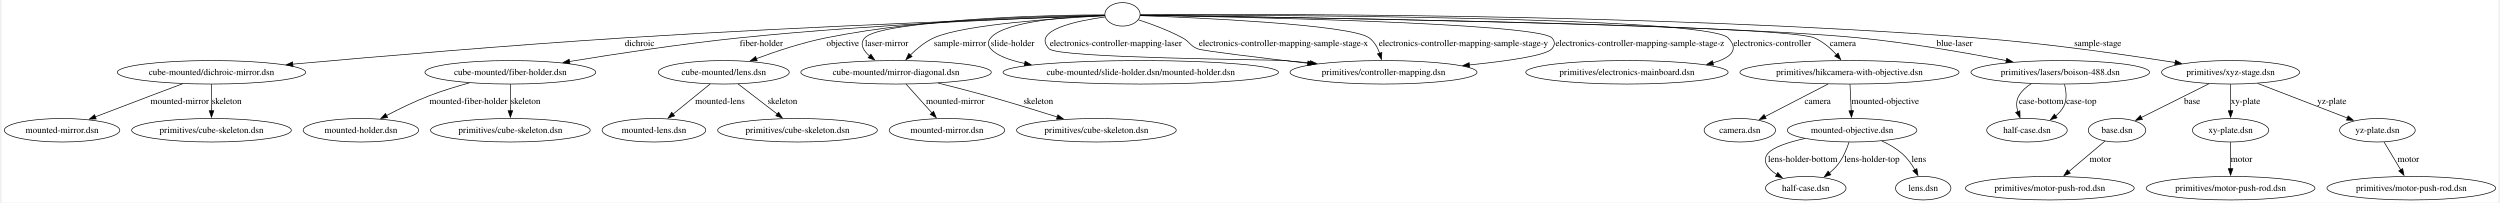
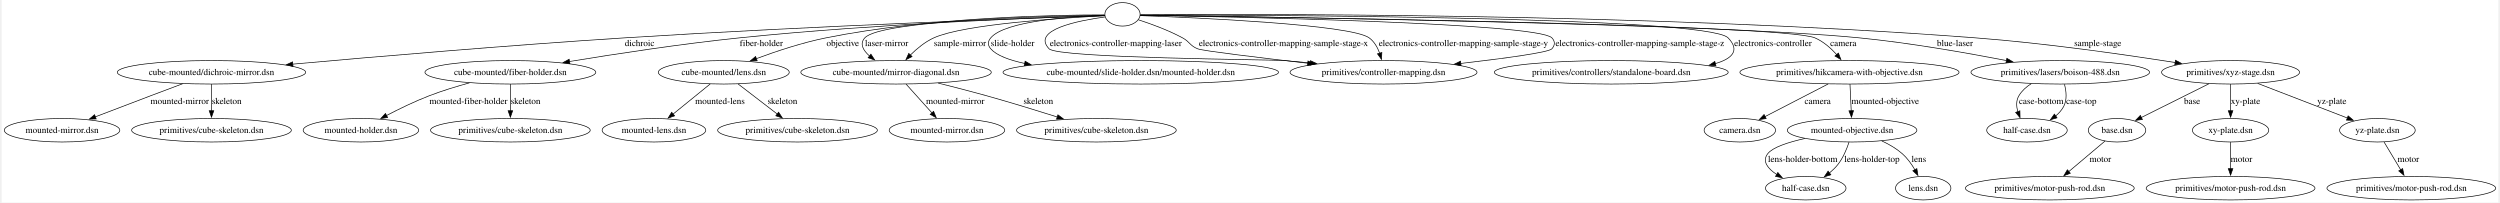
<svg xmlns="http://www.w3.org/2000/svg" width="3826pt" height="310pt" viewBox="0.00 0.00 3825.87 310.40">
  <g id="graph0" class="graph" transform="scale(1 1) rotate(0) translate(4 306.4)">
    <polygon fill="white" stroke="none" points="-4,4 -4,-306.4 3821.87,-306.4 3821.87,4 -4,4" />
    <g id="node1" class="node">
      <ellipse fill="none" stroke="black" cx="1713.55" cy="-284.4" rx="27" ry="18" />
    </g>
    <g id="node2" class="node">
      <ellipse fill="none" stroke="black" cx="317.55" cy="-195.6" rx="144.31" ry="18" />
      <text text-anchor="middle" x="317.55" y="-191.4" font-family="Times,serif" font-size="14.00">cube-mounted/dichroic-mirror.dsn</text>
    </g>
    <g id="edge1" class="edge">
      <path fill="none" stroke="black" d="M1686.5,-282.51C1587.9,-279.19 1238.46,-266.77 950.68,-248.4 773.86,-237.11 569.63,-219.59 442.03,-208.11" />
      <polygon fill="black" stroke="black" points="442.47,-204.63 432.19,-207.22 441.84,-211.61 442.47,-204.63" />
      <text text-anchor="middle" x="973.61" y="-235.8" font-family="Times,serif" font-size="14.00">dichroic</text>
    </g>
    <g id="node5" class="node">
      <ellipse fill="none" stroke="black" cx="775.55" cy="-195.6" rx="130.9" ry="18" />
      <text text-anchor="middle" x="775.55" y="-191.4" font-family="Times,serif" font-size="14.00">cube-mounted/fiber-holder.dsn</text>
    </g>
    <g id="edge2" class="edge">
      <path fill="none" stroke="black" d="M1686.28,-282.62C1602.52,-280.03 1341.67,-270.62 1126.69,-248.4 1037.67,-239.2 936.64,-223.76 865.88,-212.13" />
      <polygon fill="black" stroke="black" points="866.72,-208.72 856.28,-210.55 865.58,-215.63 866.72,-208.72" />
      <text text-anchor="middle" x="1160.12" y="-235.8" font-family="Times,serif" font-size="14.00">fiber-holder</text>
    </g>
    <g id="node8" class="node">
      <ellipse fill="none" stroke="black" cx="1102.55" cy="-195.6" rx="100.34" ry="18" />
      <text text-anchor="middle" x="1102.55" y="-191.4" font-family="Times,serif" font-size="14.00">cube-mounted/lens.dsn</text>
    </g>
    <g id="edge3" class="edge">
      <path fill="none" stroke="black" d="M1686.09,-283.59C1614.87,-283.57 1418.62,-280.39 1259.24,-248.4 1222.71,-241.07 1182.86,-227.82 1152.49,-216.56" />
      <polygon fill="black" stroke="black" points="1153.77,-213.3 1143.17,-213.05 1151.3,-219.85 1153.77,-213.3" />
      <text text-anchor="middle" x="1284.89" y="-235.8" font-family="Times,serif" font-size="14.00">objective</text>
    </g>
    <g id="node11" class="node">
      <ellipse fill="none" stroke="black" cx="1366.55" cy="-195.6" rx="145.93" ry="18" />
      <text text-anchor="middle" x="1366.55" y="-191.4" font-family="Times,serif" font-size="14.00">cube-mounted/mirror-diagonal.dsn</text>
    </g>
    <g id="edge4" class="edge">
      <path fill="none" stroke="black" d="M1686.26,-283.06C1600.96,-281.73 1343.46,-275.46 1318.69,-248.4 1310.36,-239.3 1316.01,-229.33 1325.91,-220.6" />
      <polygon fill="black" stroke="black" points="1328.03,-223.39 1333.83,-214.52 1323.76,-217.84 1328.03,-223.39" />
      <text text-anchor="middle" x="1352.12" y="-235.8" font-family="Times,serif" font-size="14.00">laser-mirror</text>
    </g>
    <g id="edge5" class="edge">
      <path fill="none" stroke="black" d="M1686.59,-282.2C1624.08,-279.08 1470.98,-269.46 1424.46,-248.4 1410.93,-242.27 1398.32,-231.83 1388.34,-221.91" />
      <polygon fill="black" stroke="black" points="1391.1,-219.73 1381.66,-214.91 1386.03,-224.57 1391.1,-219.73" />
      <text text-anchor="middle" x="1464.51" y="-235.8" font-family="Times,serif" font-size="14.00">sample-mirror</text>
    </g>
    <g id="node14" class="node">
      <ellipse fill="none" stroke="black" cx="1741.55" cy="-195.6" rx="211.11" ry="18" />
      <text text-anchor="middle" x="1741.55" y="-191.4" font-family="Times,serif" font-size="14.00">cube-mounted/slide-holder.dsn/mounted-holder.dsn</text>
    </g>
    <g id="edge6" class="edge">
      <path fill="none" stroke="black" d="M1686.52,-282.84C1636.76,-281.19 1533.72,-274.59 1511.68,-248.4 1506.87,-242.69 1506.81,-237.26 1511.68,-231.6 1520.36,-221.5 1539.83,-214.28 1563.97,-209.13" />
      <polygon fill="black" stroke="black" points="1564.34,-212.62 1573.48,-207.26 1562.99,-205.75 1564.34,-212.62" />
      <text text-anchor="middle" x="1545.11" y="-235.8" font-family="Times,serif" font-size="14.00">slide-holder</text>
    </g>
    <g id="node15" class="node">
      <ellipse fill="none" stroke="black" cx="2113.55" cy="-195.6" rx="143.26" ry="18" />
      <text text-anchor="middle" x="2113.55" y="-191.4" font-family="Times,serif" font-size="14.00">primitives/controller-mapping.dsn</text>
    </g>
    <g id="edge7" class="edge">
      <path fill="none" stroke="black" d="M1686.74,-280.4C1645.38,-274.79 1573.53,-260.57 1601.08,-231.6 1614.9,-217.07 1941.56,-215.22 1961.55,-213.6 1974.47,-212.56 1987.99,-211.29 2001.42,-209.93" />
      <polygon fill="black" stroke="black" points="2001.56,-213.43 2011.15,-208.92 2000.84,-206.47 2001.56,-213.43" />
      <text text-anchor="middle" x="1703.32" y="-235.8" font-family="Times,serif" font-size="14.00">electronics-controller-mapping-laser</text>
    </g>
    <g id="edge8" class="edge">
      <path fill="none" stroke="black" d="M1737.75,-276.13C1756.75,-269.97 1783.59,-260.25 1805.55,-248.4 1816.76,-242.35 1816.91,-236.26 1828.77,-231.6 1836.94,-228.39 1922.57,-218.09 1997.82,-209.49" />
      <polygon fill="black" stroke="black" points="1997.79,-213.01 2007.33,-208.4 1997,-206.06 1997.79,-213.01" />
      <text text-anchor="middle" x="1960.16" y="-235.8" font-family="Times,serif" font-size="14.00">electronics-controller-mapping-sample-stage-x</text>
    </g>
    <g id="edge9" class="edge">
      <path fill="none" stroke="black" d="M1740.71,-282.48C1822.62,-279.48 2063.34,-269 2091.55,-248.4 2099.31,-242.73 2104.36,-233.76 2107.63,-224.87" />
      <polygon fill="black" stroke="black" points="2110.97,-225.93 2110.46,-215.35 2104.26,-223.94 2110.97,-225.93" />
      <text text-anchor="middle" x="2235.94" y="-235.8" font-family="Times,serif" font-size="14.00">electronics-controller-mapping-sample-stage-y</text>
    </g>
    <g id="edge10" class="edge">
-       <path fill="none" stroke="black" d="M1740.79,-282.99C1862.26,-281.01 2349.51,-271.64 2371.55,-248.4 2376.68,-242.98 2376.46,-237.22 2371.55,-231.6 2362.52,-221.27 2304.01,-212.86 2244.99,-206.88" />
-       <polygon fill="black" stroke="black" points="2245.39,-203.4 2235.1,-205.9 2244.7,-210.37 2245.39,-203.4" />
+       <path fill="none" stroke="black" d="M1740.79,-282.99C1862.26,-281.01 2349.51,-271.64 2371.55,-248.4 2376.68,-242.98 2376.46,-237.22 2371.55,-231.6 2366.61,-225.95 2297.35,-216.74 2231.84,-209.19" />
+       <polygon fill="black" stroke="black" points="2232.36,-205.72 2222.02,-208.07 2231.56,-212.68 2232.36,-205.72" />
      <text text-anchor="middle" x="2506.31" y="-235.8" font-family="Times,serif" font-size="14.00">electronics-controller-mapping-sample-stage-z</text>
    </g>
    <g id="node16" class="node">
-       <ellipse fill="none" stroke="black" cx="2486.55" cy="-195.6" rx="155.05" ry="18" />
-       <text text-anchor="middle" x="2486.55" y="-191.4" font-family="Times,serif" font-size="14.00">primitives/electronics-mainboard.dsn</text>
+       <ellipse fill="none" stroke="black" cx="2462.55" cy="-195.6" rx="179.19" ry="18" />
+       <text text-anchor="middle" x="2462.55" y="-191.4" font-family="Times,serif" font-size="14.00">primitives/controllers/standalone-board.dsn</text>
    </g>
    <g id="edge11" class="edge">
-       <path fill="none" stroke="black" d="M1740.78,-283.42C1890.65,-283.42 2609.5,-281.68 2641.55,-248.4 2659.62,-229.64 2644.79,-217.67 2618.33,-210.04" />
-       <polygon fill="black" stroke="black" points="2619.26,-206.66 2608.7,-207.59 2617.53,-213.44 2619.26,-206.66" />
-       <text text-anchor="middle" x="2709.31" y="-235.8" font-family="Times,serif" font-size="14.00">electronics-controller</text>
+       <path fill="none" stroke="black" d="M1740.78,-283.42C1890.65,-283.42 2609.5,-281.68 2641.55,-248.4 2660.42,-228.8 2647.58,-216.49 2621.82,-208.8" />
+       <polygon fill="black" stroke="black" points="2622.95,-205.47 2612.4,-206.35 2621.19,-212.25 2622.95,-205.47" />
+       <text text-anchor="middle" x="2710.35" y="-235.8" font-family="Times,serif" font-size="14.00">electronics-controller</text>
    </g>
    <g id="node17" class="node">
      <ellipse fill="none" stroke="black" cx="2827.55" cy="-195.6" rx="167.91" ry="18" />
      <text text-anchor="middle" x="2827.55" y="-191.4" font-family="Times,serif" font-size="14.00">primitives/hikcamera-with-objective.dsn</text>
    </g>
    <g id="edge12" class="edge">
-       <path fill="none" stroke="black" d="M1740.76,-283.05C1901.79,-280.92 2724.58,-269.03 2773.55,-248.4 2786.69,-242.86 2798.5,-232.54 2807.7,-222.56" />
-       <polygon fill="black" stroke="black" points="2810.2,-225.01 2814.08,-215.15 2804.9,-220.44 2810.2,-225.01" />
-       <text text-anchor="middle" x="2817.43" y="-235.8" font-family="Times,serif" font-size="14.00">camera</text>
+       <path fill="none" stroke="black" d="M1740.79,-283.06C1901.99,-280.97 2725.63,-269.28 2774.55,-248.4 2787.54,-242.85 2799.14,-232.53 2808.15,-222.55" />
+       <polygon fill="black" stroke="black" points="2810.62,-225.06 2814.4,-215.16 2805.27,-220.54 2810.62,-225.06" />
+       <text text-anchor="middle" x="2818.08" y="-235.8" font-family="Times,serif" font-size="14.00">camera</text>
    </g>
    <g id="node22" class="node">
      <ellipse fill="none" stroke="black" cx="3150.55" cy="-195.6" rx="136.84" ry="18" />
      <text text-anchor="middle" x="3150.55" y="-191.4" font-family="Times,serif" font-size="14.00">primitives/lasers/boison-488.dsn</text>
    </g>
    <g id="edge13" class="edge">
-       <path fill="none" stroke="black" d="M1740.6,-283.06C1890.26,-281.09 2618.05,-270.5 2841.55,-248.4 2918.75,-240.77 3005.84,-225.56 3067.84,-213.59" />
-       <polygon fill="black" stroke="black" points="3068.48,-217.03 3077.63,-211.68 3067.14,-210.16 3068.48,-217.03" />
-       <text text-anchor="middle" x="2988.6" y="-235.8" font-family="Times,serif" font-size="14.00">blue-laser</text>
+       <path fill="none" stroke="black" d="M1740.62,-283.06C1890.42,-281.1 2618.86,-270.57 2842.55,-248.4 2919.5,-240.77 3006.31,-225.56 3068.11,-213.59" />
+       <polygon fill="black" stroke="black" points="3068.72,-217.04 3077.86,-211.69 3067.37,-210.17 3068.72,-217.04" />
+       <text text-anchor="middle" x="2989.21" y="-235.8" font-family="Times,serif" font-size="14.00">blue-laser</text>
    </g>
    <g id="node24" class="node">
      <ellipse fill="none" stroke="black" cx="3411.55" cy="-195.6" rx="105.71" ry="18" />
      <text text-anchor="middle" x="3411.55" y="-191.4" font-family="Times,serif" font-size="14.00">primitives/xyz-stage.dsn</text>
    </g>
    <g id="edge14" class="edge">
      <path fill="none" stroke="black" d="M1740.74,-283.67C1877.88,-284.8 2507.33,-287.53 3020.55,-248.4 3126.46,-240.32 3247.58,-223.02 3326.59,-210.63" />
      <polygon fill="black" stroke="black" points="3327.11,-214.09 3336.44,-209.08 3326.02,-207.18 3327.11,-214.09" />
      <text text-anchor="middle" x="3208" y="-235.8" font-family="Times,serif" font-size="14.00">sample-stage</text>
    </g>
    <g id="node3" class="node">
      <ellipse fill="none" stroke="black" cx="88.55" cy="-106.8" rx="88.55" ry="18" />
      <text text-anchor="middle" x="88.55" y="-102.6" font-family="Times,serif" font-size="14.00">mounted-mirror.dsn</text>
    </g>
    <g id="edge15" class="edge">
      <path fill="none" stroke="black" d="M273.33,-178.1C257.77,-172.28 240.16,-165.67 224.13,-159.6 196.08,-148.99 164.81,-137.05 139.38,-127.31" />
      <polygon fill="black" stroke="black" points="140.87,-124.13 130.28,-123.82 138.36,-130.67 140.87,-124.13" />
      <text text-anchor="middle" x="268.84" y="-147" font-family="Times,serif" font-size="14.00">mounted-mirror</text>
    </g>
    <g id="node4" class="node">
      <ellipse fill="none" stroke="black" cx="317.55" cy="-106.8" rx="122.34" ry="18" />
      <text text-anchor="middle" x="317.55" y="-102.6" font-family="Times,serif" font-size="14.00">primitives/cube-skeleton.dsn</text>
    </g>
    <g id="edge16" class="edge">
      <path fill="none" stroke="black" d="M317.55,-177.45C317.55,-165.76 317.55,-149.99 317.55,-136.42" />
      <polygon fill="black" stroke="black" points="321.05,-136.72 317.55,-126.72 314.05,-136.72 321.05,-136.72" />
      <text text-anchor="middle" x="340.87" y="-147" font-family="Times,serif" font-size="14.00">skeleton</text>
    </g>
    <g id="node6" class="node">
      <ellipse fill="none" stroke="black" cx="546.55" cy="-106.8" rx="88.55" ry="18" />
      <text text-anchor="middle" x="546.55" y="-102.6" font-family="Times,serif" font-size="14.00">mounted-holder.dsn</text>
    </g>
    <g id="edge17" class="edge">
      <path fill="none" stroke="black" d="M712.74,-179.39C692.76,-173.91 670.74,-167.18 651.04,-159.6 628.77,-151.04 604.87,-139.38 585.55,-129.3" />
      <polygon fill="black" stroke="black" points="587.43,-126.33 576.95,-124.75 584.15,-132.52 587.43,-126.33" />
      <text text-anchor="middle" x="711.29" y="-147" font-family="Times,serif" font-size="14.00">mounted-fiber-holder</text>
    </g>
    <g id="node7" class="node">
      <ellipse fill="none" stroke="black" cx="775.55" cy="-106.8" rx="122.34" ry="18" />
      <text text-anchor="middle" x="775.55" y="-102.6" font-family="Times,serif" font-size="14.00">primitives/cube-skeleton.dsn</text>
    </g>
    <g id="edge18" class="edge">
      <path fill="none" stroke="black" d="M775.55,-177.45C775.55,-165.76 775.55,-149.99 775.55,-136.42" />
      <polygon fill="black" stroke="black" points="779.05,-136.72 775.55,-126.72 772.05,-136.72 779.05,-136.72" />
      <text text-anchor="middle" x="798.87" y="-147" font-family="Times,serif" font-size="14.00">skeleton</text>
    </g>
    <g id="node9" class="node">
      <ellipse fill="none" stroke="black" cx="995.55" cy="-106.8" rx="79.43" ry="18" />
      <text text-anchor="middle" x="995.55" y="-102.6" font-family="Times,serif" font-size="14.00">mounted-lens.dsn</text>
    </g>
    <g id="edge19" class="edge">
      <path fill="none" stroke="black" d="M1081.66,-177.66C1065.5,-164.55 1042.93,-146.23 1024.94,-131.65" />
      <polygon fill="black" stroke="black" points="1027.16,-128.94 1017.19,-125.36 1022.75,-134.38 1027.16,-128.94" />
      <text text-anchor="middle" x="1096.73" y="-147" font-family="Times,serif" font-size="14.00">mounted-lens</text>
    </g>
    <g id="node10" class="node">
      <ellipse fill="none" stroke="black" cx="1215.55" cy="-106.8" rx="122.34" ry="18" />
      <text text-anchor="middle" x="1215.55" y="-102.6" font-family="Times,serif" font-size="14.00">primitives/cube-skeleton.dsn</text>
    </g>
    <g id="edge20" class="edge">
      <path fill="none" stroke="black" d="M1124.6,-177.66C1141.71,-164.51 1165.64,-146.14 1184.66,-131.53" />
      <polygon fill="black" stroke="black" points="1186.55,-134.49 1192.35,-125.62 1182.28,-128.94 1186.55,-134.49" />
      <text text-anchor="middle" x="1192.5" y="-147" font-family="Times,serif" font-size="14.00">skeleton</text>
    </g>
    <g id="node12" class="node">
      <ellipse fill="none" stroke="black" cx="1444.55" cy="-106.8" rx="88.55" ry="18" />
      <text text-anchor="middle" x="1444.55" y="-102.6" font-family="Times,serif" font-size="14.00">mounted-mirror.dsn</text>
    </g>
    <g id="edge21" class="edge">
      <path fill="none" stroke="black" d="M1381.96,-177.45C1393.28,-164.85 1408.86,-147.52 1421.64,-133.3" />
      <polygon fill="black" stroke="black" points="1424.08,-135.82 1428.16,-126.04 1418.87,-131.14 1424.08,-135.82" />
      <text text-anchor="middle" x="1457.24" y="-147" font-family="Times,serif" font-size="14.00">mounted-mirror</text>
    </g>
    <g id="node13" class="node">
      <ellipse fill="none" stroke="black" cx="1673.55" cy="-106.8" rx="122.34" ry="18" />
      <text text-anchor="middle" x="1673.55" y="-102.6" font-family="Times,serif" font-size="14.00">primitives/cube-skeleton.dsn</text>
    </g>
    <g id="edge22" class="edge">
      <path fill="none" stroke="black" d="M1431.09,-179.09C1454.6,-173.25 1481.34,-166.37 1505.55,-159.6 1541.57,-149.52 1581.6,-137.22 1613.55,-127.14" />
      <polygon fill="black" stroke="black" points="1614.58,-130.48 1623.05,-124.12 1612.46,-123.81 1614.58,-130.48" />
      <text text-anchor="middle" x="1584.55" y="-147" font-family="Times,serif" font-size="14.00">skeleton</text>
    </g>
    <g id="node18" class="node">
      <ellipse fill="none" stroke="black" cx="2659.55" cy="-106.8" rx="54.74" ry="18" />
      <text text-anchor="middle" x="2659.55" y="-102.6" font-family="Times,serif" font-size="14.00">camera.dsn</text>
    </g>
    <g id="edge23" class="edge">
      <path fill="none" stroke="black" d="M2794.76,-177.66C2766.99,-163.31 2727.17,-142.74 2697.93,-127.63" />
      <polygon fill="black" stroke="black" points="2699.9,-124.71 2689.41,-123.23 2696.68,-130.93 2699.9,-124.71" />
      <text text-anchor="middle" x="2778.8" y="-147" font-family="Times,serif" font-size="14.00">camera</text>
    </g>
    <g id="node19" class="node">
      <ellipse fill="none" stroke="black" cx="2831.55" cy="-106.8" rx="99.27" ry="18" />
      <text text-anchor="middle" x="2831.55" y="-102.6" font-family="Times,serif" font-size="14.00">mounted-objective.dsn</text>
    </g>
    <g id="edge24" class="edge">
      <path fill="none" stroke="black" d="M2828.34,-177.45C2828.88,-165.76 2829.6,-149.99 2830.23,-136.42" />
      <polygon fill="black" stroke="black" points="2833.71,-136.87 2830.67,-126.72 2826.72,-136.55 2833.71,-136.87" />
      <text text-anchor="middle" x="2882.39" y="-147" font-family="Times,serif" font-size="14.00">mounted-objective</text>
    </g>
    <g id="node20" class="node">
      <ellipse fill="none" stroke="black" cx="2760.55" cy="-18" rx="61.71" ry="18" />
      <text text-anchor="middle" x="2760.55" y="-13.8" font-family="Times,serif" font-size="14.00">half-case.dsn</text>
    </g>
    <g id="edge25" class="edge">
      <path fill="none" stroke="black" d="M2759.16,-94.15C2733.85,-88.49 2709.83,-80.73 2702.24,-70.8 2693.28,-59.09 2702.48,-47.97 2716.03,-39.06" />
      <polygon fill="black" stroke="black" points="2717.76,-42.1 2724.62,-34.03 2714.22,-36.06 2717.76,-42.1" />
      <text text-anchor="middle" x="2755.89" y="-58.2" font-family="Times,serif" font-size="14.00">lens-holder-bottom</text>
    </g>
    <g id="edge26" class="edge">
      <path fill="none" stroke="black" d="M2826.9,-88.68C2823.38,-77.93 2817.74,-64.21 2809.55,-54 2805.88,-49.43 2801.47,-45.18 2796.81,-41.33" />
      <polygon fill="black" stroke="black" points="2799,-38.6 2788.91,-35.36 2794.78,-44.18 2799,-38.6" />
      <text text-anchor="middle" x="2862.01" y="-58.2" font-family="Times,serif" font-size="14.00">lens-holder-top</text>
    </g>
    <g id="node21" class="node">
      <ellipse fill="none" stroke="black" cx="2940.55" cy="-18" rx="42.42" ry="18" />
      <text text-anchor="middle" x="2940.55" y="-13.8" font-family="Times,serif" font-size="14.00">lens.dsn</text>
    </g>
    <g id="edge27" class="edge">
      <path fill="none" stroke="black" d="M2876.98,-90.49C2888.09,-85.37 2899.4,-78.86 2908.55,-70.8 2916.3,-63.97 2922.8,-54.8 2927.87,-46.08" />
      <polygon fill="black" stroke="black" points="2930.81,-48.01 2932.44,-37.55 2924.63,-44.71 2930.81,-48.01" />
      <text text-anchor="middle" x="2933.86" y="-58.2" font-family="Times,serif" font-size="14.00">lens</text>
    </g>
    <g id="node23" class="node">
      <ellipse fill="none" stroke="black" cx="3099.55" cy="-106.8" rx="61.71" ry="18" />
      <text text-anchor="middle" x="3099.55" y="-102.6" font-family="Times,serif" font-size="14.00">half-case.dsn</text>
    </g>
    <g id="edge28" class="edge">
      <path fill="none" stroke="black" d="M3106.17,-178.23C3098.56,-173.41 3091.66,-167.29 3087.13,-159.6 3082.79,-152.26 3083.19,-143.5 3085.47,-135.28" />
      <polygon fill="black" stroke="black" points="3088.71,-136.62 3088.95,-126.03 3082.15,-134.16 3088.71,-136.62" />
      <text text-anchor="middle" x="3121.34" y="-147" font-family="Times,serif" font-size="14.00">case-bottom</text>
    </g>
    <g id="edge29" class="edge">
      <path fill="none" stroke="black" d="M3157,-177.26C3159.82,-166.68 3161.33,-153.23 3155.55,-142.8 3152.52,-137.35 3148.26,-132.63 3143.42,-128.59" />
      <polygon fill="black" stroke="black" points="3145.62,-125.86 3135.45,-122.89 3141.55,-131.56 3145.62,-125.86" />
      <text text-anchor="middle" x="3182.8" y="-147" font-family="Times,serif" font-size="14.00">case-top</text>
    </g>
    <g id="node25" class="node">
      <ellipse fill="none" stroke="black" cx="3237.55" cy="-106.8" rx="44.02" ry="18" />
      <text text-anchor="middle" x="3237.55" y="-102.6" font-family="Times,serif" font-size="14.00">base.dsn</text>
    </g>
    <g id="edge30" class="edge">
      <path fill="none" stroke="black" d="M3378.41,-178.07C3348.73,-163.26 3305.27,-141.58 3274.48,-126.23" />
      <polygon fill="black" stroke="black" points="3276.43,-123.29 3265.92,-121.96 3273.31,-129.55 3276.43,-123.29" />
      <text text-anchor="middle" x="3352.57" y="-147" font-family="Times,serif" font-size="14.00">base</text>
    </g>
    <g id="node27" class="node">
      <ellipse fill="none" stroke="black" cx="3411.55" cy="-106.8" rx="58.51" ry="18" />
      <text text-anchor="middle" x="3411.55" y="-102.6" font-family="Times,serif" font-size="14.00">xy-plate.dsn</text>
    </g>
    <g id="edge31" class="edge">
      <path fill="none" stroke="black" d="M3411.55,-177.45C3411.55,-165.76 3411.55,-149.99 3411.55,-136.42" />
      <polygon fill="black" stroke="black" points="3415.05,-136.72 3411.55,-126.72 3408.05,-136.72 3415.05,-136.72" />
      <text text-anchor="middle" x="3434.48" y="-147" font-family="Times,serif" font-size="14.00">xy-plate</text>
    </g>
    <g id="node29" class="node">
      <ellipse fill="none" stroke="black" cx="3636.55" cy="-106.8" rx="57.96" ry="18" />
      <text text-anchor="middle" x="3636.55" y="-102.6" font-family="Times,serif" font-size="14.00">yz-plate.dsn</text>
    </g>
    <g id="edge32" class="edge">
      <path fill="none" stroke="black" d="M3453.08,-178.58C3492.04,-163.55 3550.21,-141.11 3590.56,-125.54" />
      <polygon fill="black" stroke="black" points="3591.7,-128.85 3599.77,-121.99 3589.18,-122.32 3591.7,-128.85" />
      <text text-anchor="middle" x="3566.74" y="-147" font-family="Times,serif" font-size="14.00">yz-plate</text>
    </g>
    <g id="node26" class="node">
      <ellipse fill="none" stroke="black" cx="3134.55" cy="-18" rx="129.32" ry="18" />
      <text text-anchor="middle" x="3134.55" y="-13.8" font-family="Times,serif" font-size="14.00">primitives/motor-push-rod.dsn</text>
    </g>
    <g id="edge33" class="edge">
      <path fill="none" stroke="black" d="M3219.13,-90.28C3203.62,-77.21 3181.16,-58.28 3163.28,-43.21" />
      <polygon fill="black" stroke="black" points="3165.98,-40.91 3156.08,-37.14 3161.47,-46.26 3165.98,-40.91" />
      <text text-anchor="middle" x="3211.99" y="-58.2" font-family="Times,serif" font-size="14.00">motor</text>
    </g>
    <g id="node28" class="node">
      <ellipse fill="none" stroke="black" cx="3411.55" cy="-18" rx="129.32" ry="18" />
      <text text-anchor="middle" x="3411.55" y="-13.8" font-family="Times,serif" font-size="14.00">primitives/motor-push-rod.dsn</text>
    </g>
    <g id="edge34" class="edge">
      <path fill="none" stroke="black" d="M3411.55,-88.65C3411.55,-76.96 3411.55,-61.19 3411.55,-47.62" />
      <polygon fill="black" stroke="black" points="3415.05,-47.92 3411.55,-37.92 3408.05,-47.92 3415.05,-47.92" />
      <text text-anchor="middle" x="3428.27" y="-58.2" font-family="Times,serif" font-size="14.00">motor</text>
    </g>
    <g id="node30" class="node">
      <ellipse fill="none" stroke="black" cx="3688.55" cy="-18" rx="129.32" ry="18" />
      <text text-anchor="middle" x="3688.55" y="-13.8" font-family="Times,serif" font-size="14.00">primitives/motor-push-rod.dsn</text>
    </g>
    <g id="edge35" class="edge">
      <path fill="none" stroke="black" d="M3646.82,-88.65C3654.11,-76.49 3664.04,-59.91 3672.38,-45.98" />
      <polygon fill="black" stroke="black" points="3675.2,-48.09 3677.34,-37.71 3669.2,-44.49 3675.2,-48.09" />
      <text text-anchor="middle" x="3683.92" y="-58.2" font-family="Times,serif" font-size="14.00">motor</text>
    </g>
  </g>
</svg>
